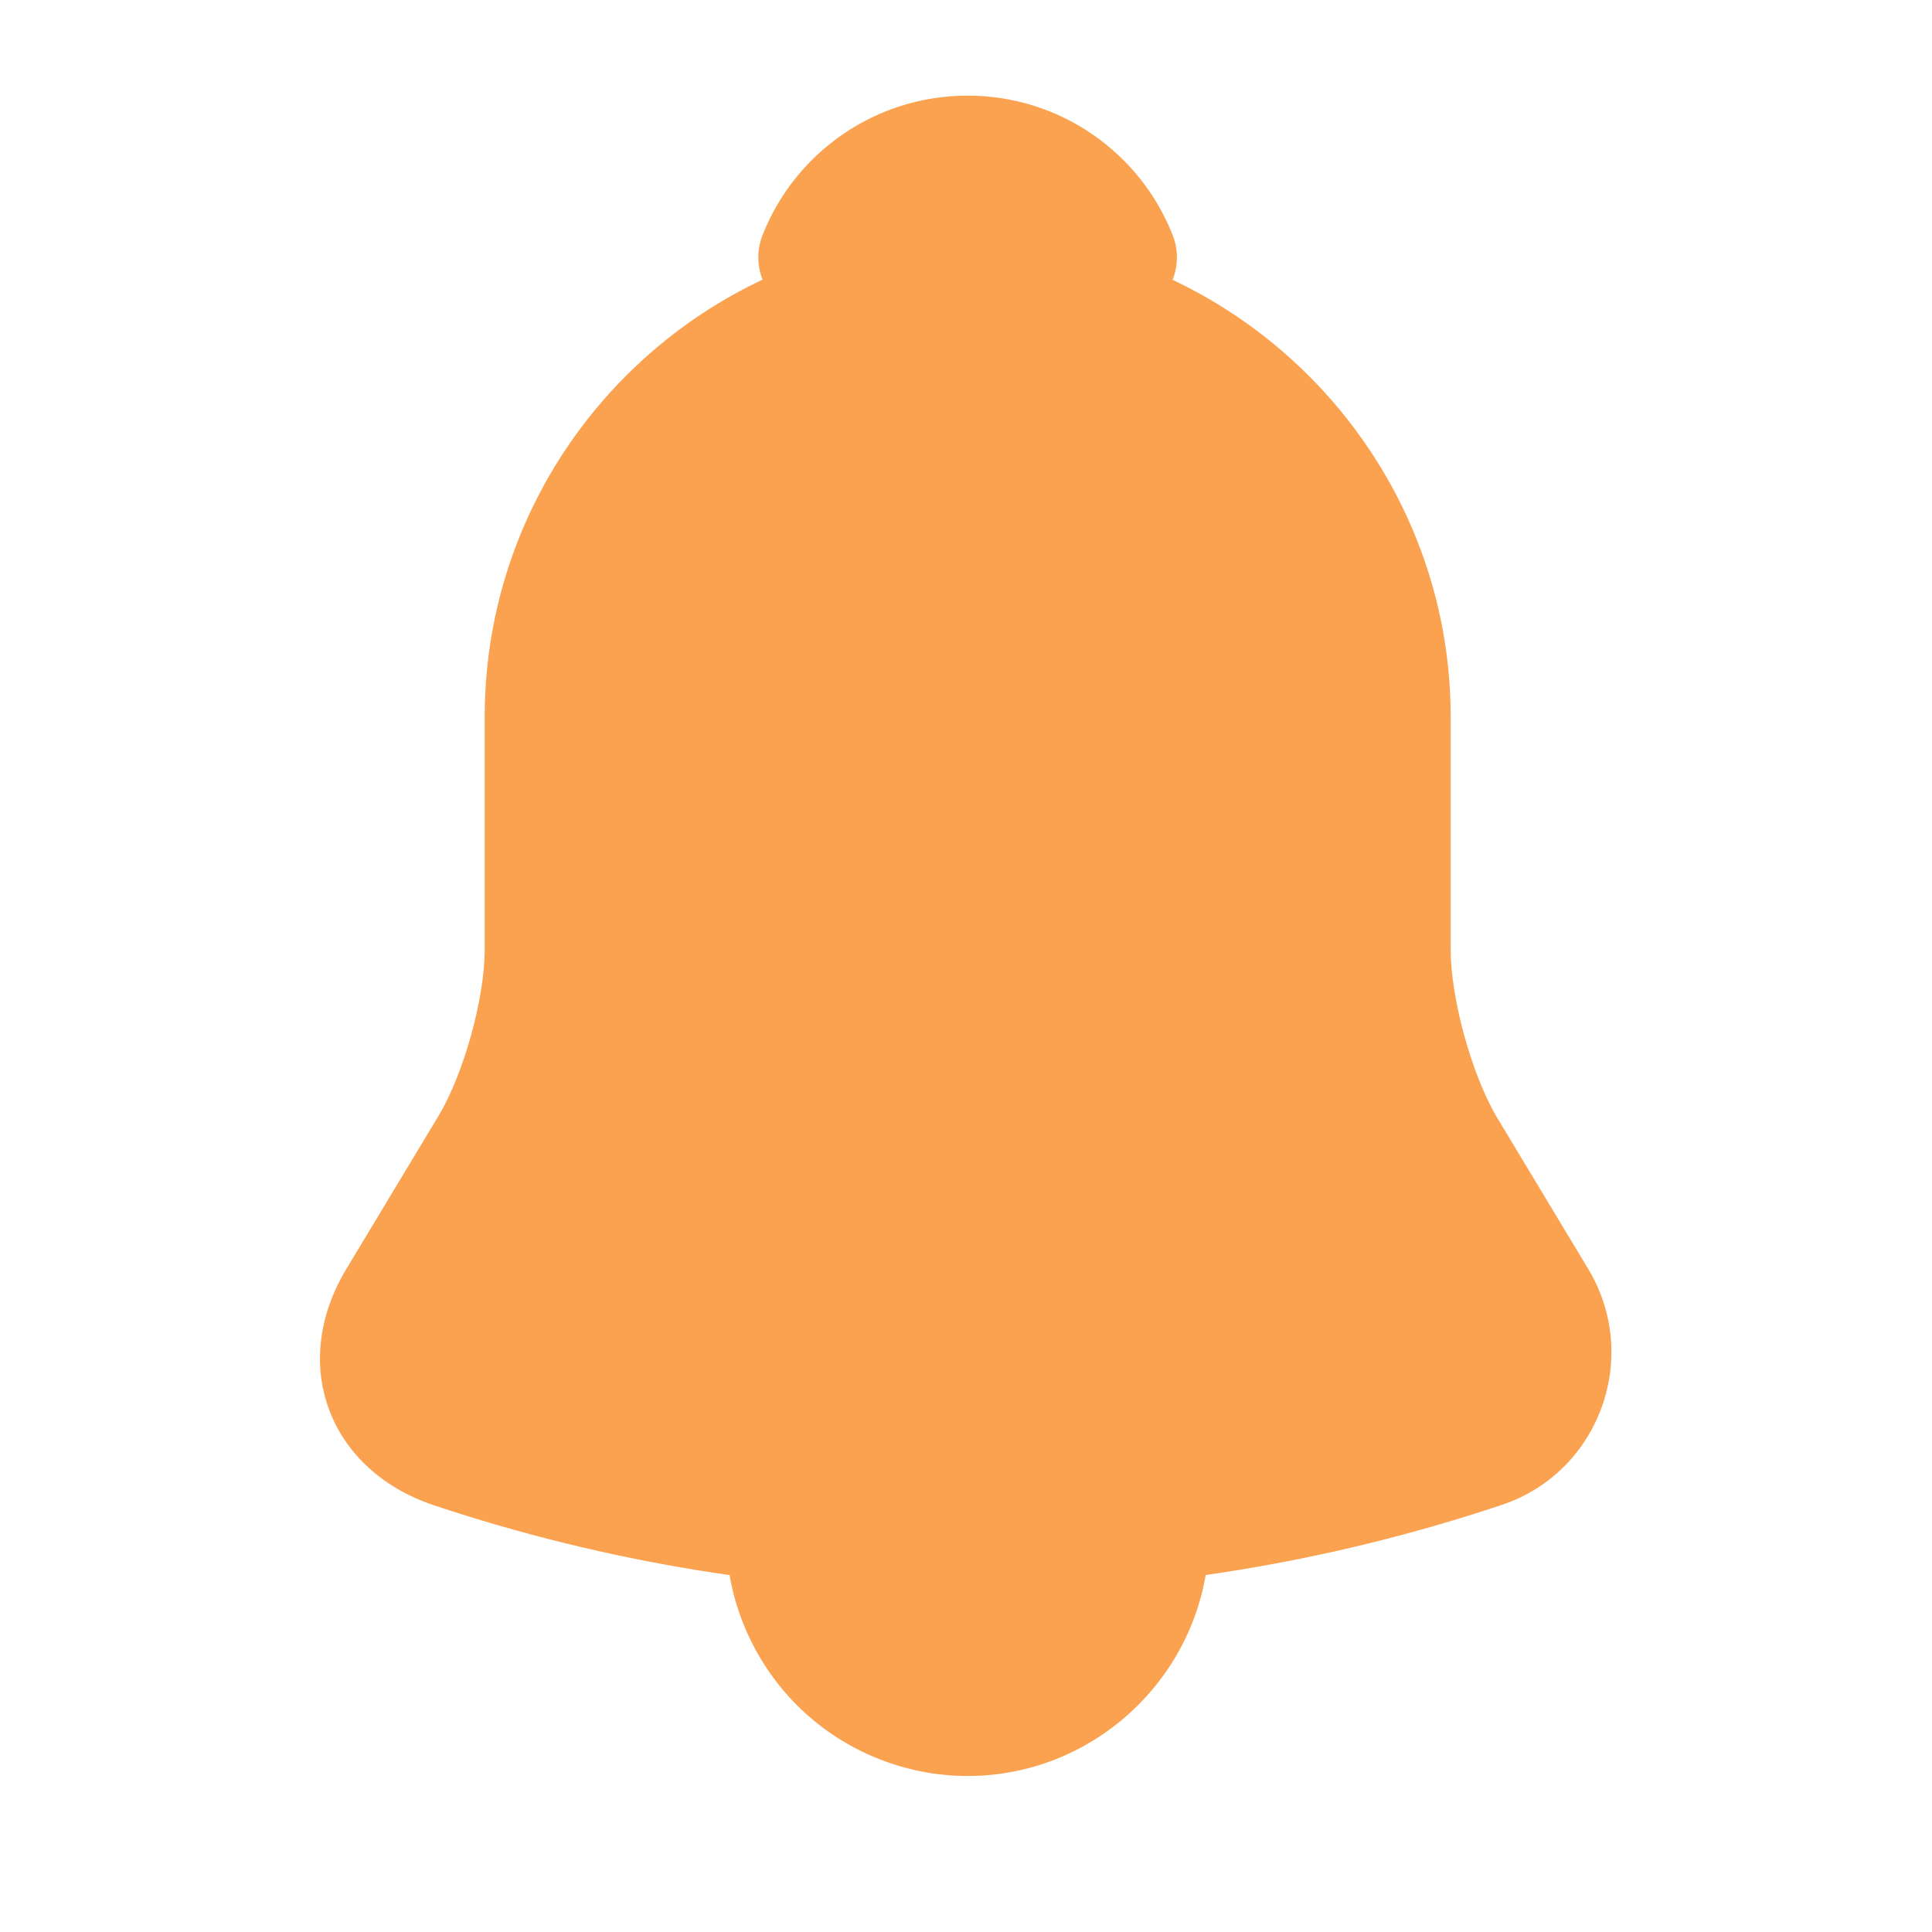
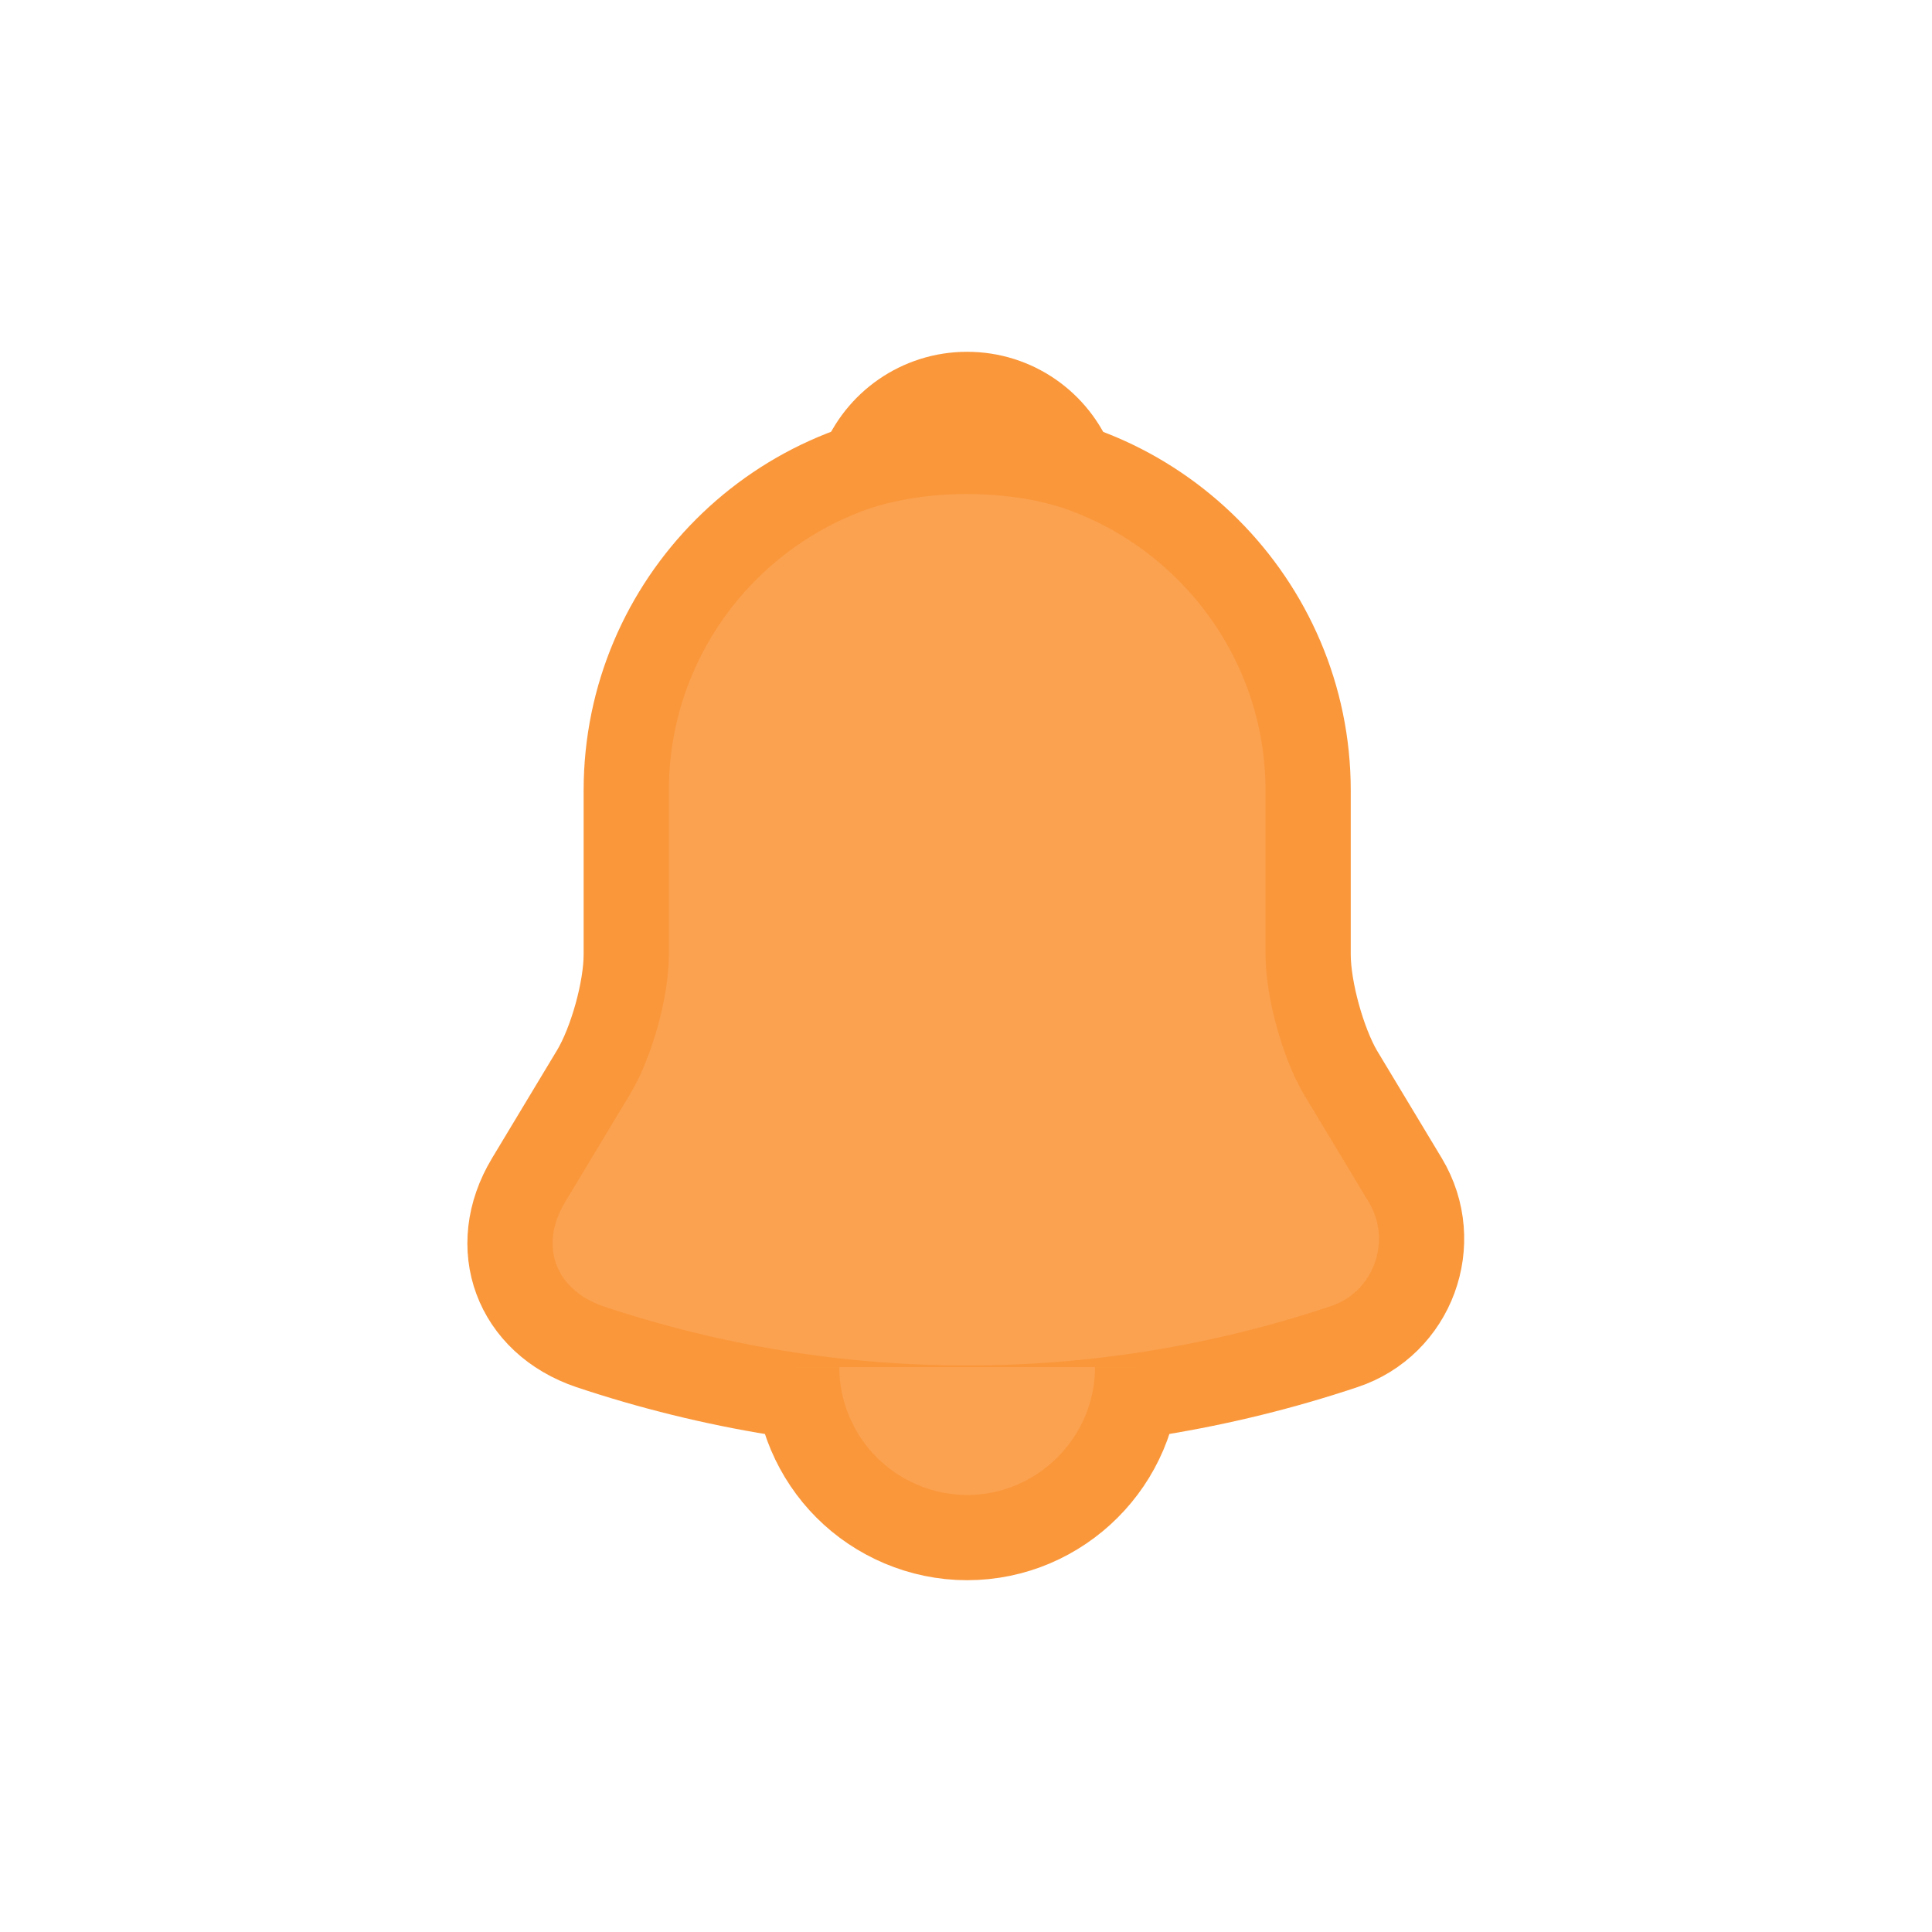
- <svg xmlns="http://www.w3.org/2000/svg" width="24" height="24" viewBox="0 0 24 24" fill="none">
-   <path d="M12.021 2.906C8.711 2.906 6.021 5.596 6.021 8.906V11.796C6.021 12.406 5.761 13.336 5.451 13.856L4.301 15.766C3.591 16.946 4.081 18.256 5.381 18.696C9.691 20.136 14.341 20.136 18.651 18.696C19.861 18.296 20.391 16.866 19.731 15.766L18.581 13.856C18.281 13.336 18.021 12.406 18.021 11.796V8.906C18.021 5.606 15.321 2.906 12.021 2.906Z" fill="#FBA250" />
-   <path d="M13.87 3.197C13.56 3.107 13.24 3.038 12.91 2.998C11.95 2.877 11.03 2.947 10.17 3.197C10.46 2.458 11.18 1.938 12.02 1.938C12.86 1.938 13.58 2.458 13.87 3.197Z" stroke="#FBA250" stroke-width="1.5" stroke-miterlimit="10" stroke-linecap="round" stroke-linejoin="round" />
-   <path d="M15.02 19.062C15.02 20.712 13.669 22.062 12.02 22.062C11.2 22.062 10.44 21.723 9.9 21.183C9.36 20.642 9.02 19.883 9.02 19.062" fill="#FBA250" />
+ <svg xmlns="http://www.w3.org/2000/svg" width="34" height="34" viewBox="0 0 34 34" fill="none">
+   <path d="M17.021 7.91C13.711 7.91 11.021 10.6 11.021 13.91V16.8C11.021 17.41 10.761 18.34 10.451 18.86L9.301 20.77C8.591 21.95 9.081 23.26 10.381 23.7C14.691 25.14 19.341 25.14 23.651 23.7C24.861 23.3 25.391 21.87 24.731 20.77L23.581 18.86C23.281 18.34 23.021 17.41 23.021 16.8V13.91C23.021 10.61 20.321 7.91 17.021 7.91Z" fill="#FBA250" stroke="#FA973B" stroke-width="1.5" stroke-miterlimit="10" stroke-linecap="round" />
+   <path d="M18.87 8.201C18.56 8.111 18.24 8.041 17.91 8.001C16.95 7.881 16.03 7.951 15.17 8.201C15.46 7.461 16.18 6.941 17.02 6.941C17.86 6.941 18.58 7.461 18.87 8.201Z" stroke="#FA973B" stroke-width="1.5" stroke-miterlimit="10" stroke-linecap="round" stroke-linejoin="round" />
+   <path d="M20.02 24.059C20.02 25.709 18.67 27.059 17.02 27.059C16.2 27.059 15.44 26.719 14.9 26.179C14.36 25.639 14.02 24.879 14.02 24.059" fill="#FBA250" />
+   <path d="M20.02 24.059C20.02 25.709 18.67 27.059 17.02 27.059C16.2 27.059 15.44 26.719 14.9 26.179C14.36 25.639 14.02 24.879 14.02 24.059" stroke="#FA973B" stroke-width="1.5" stroke-miterlimit="10" />
</svg>
